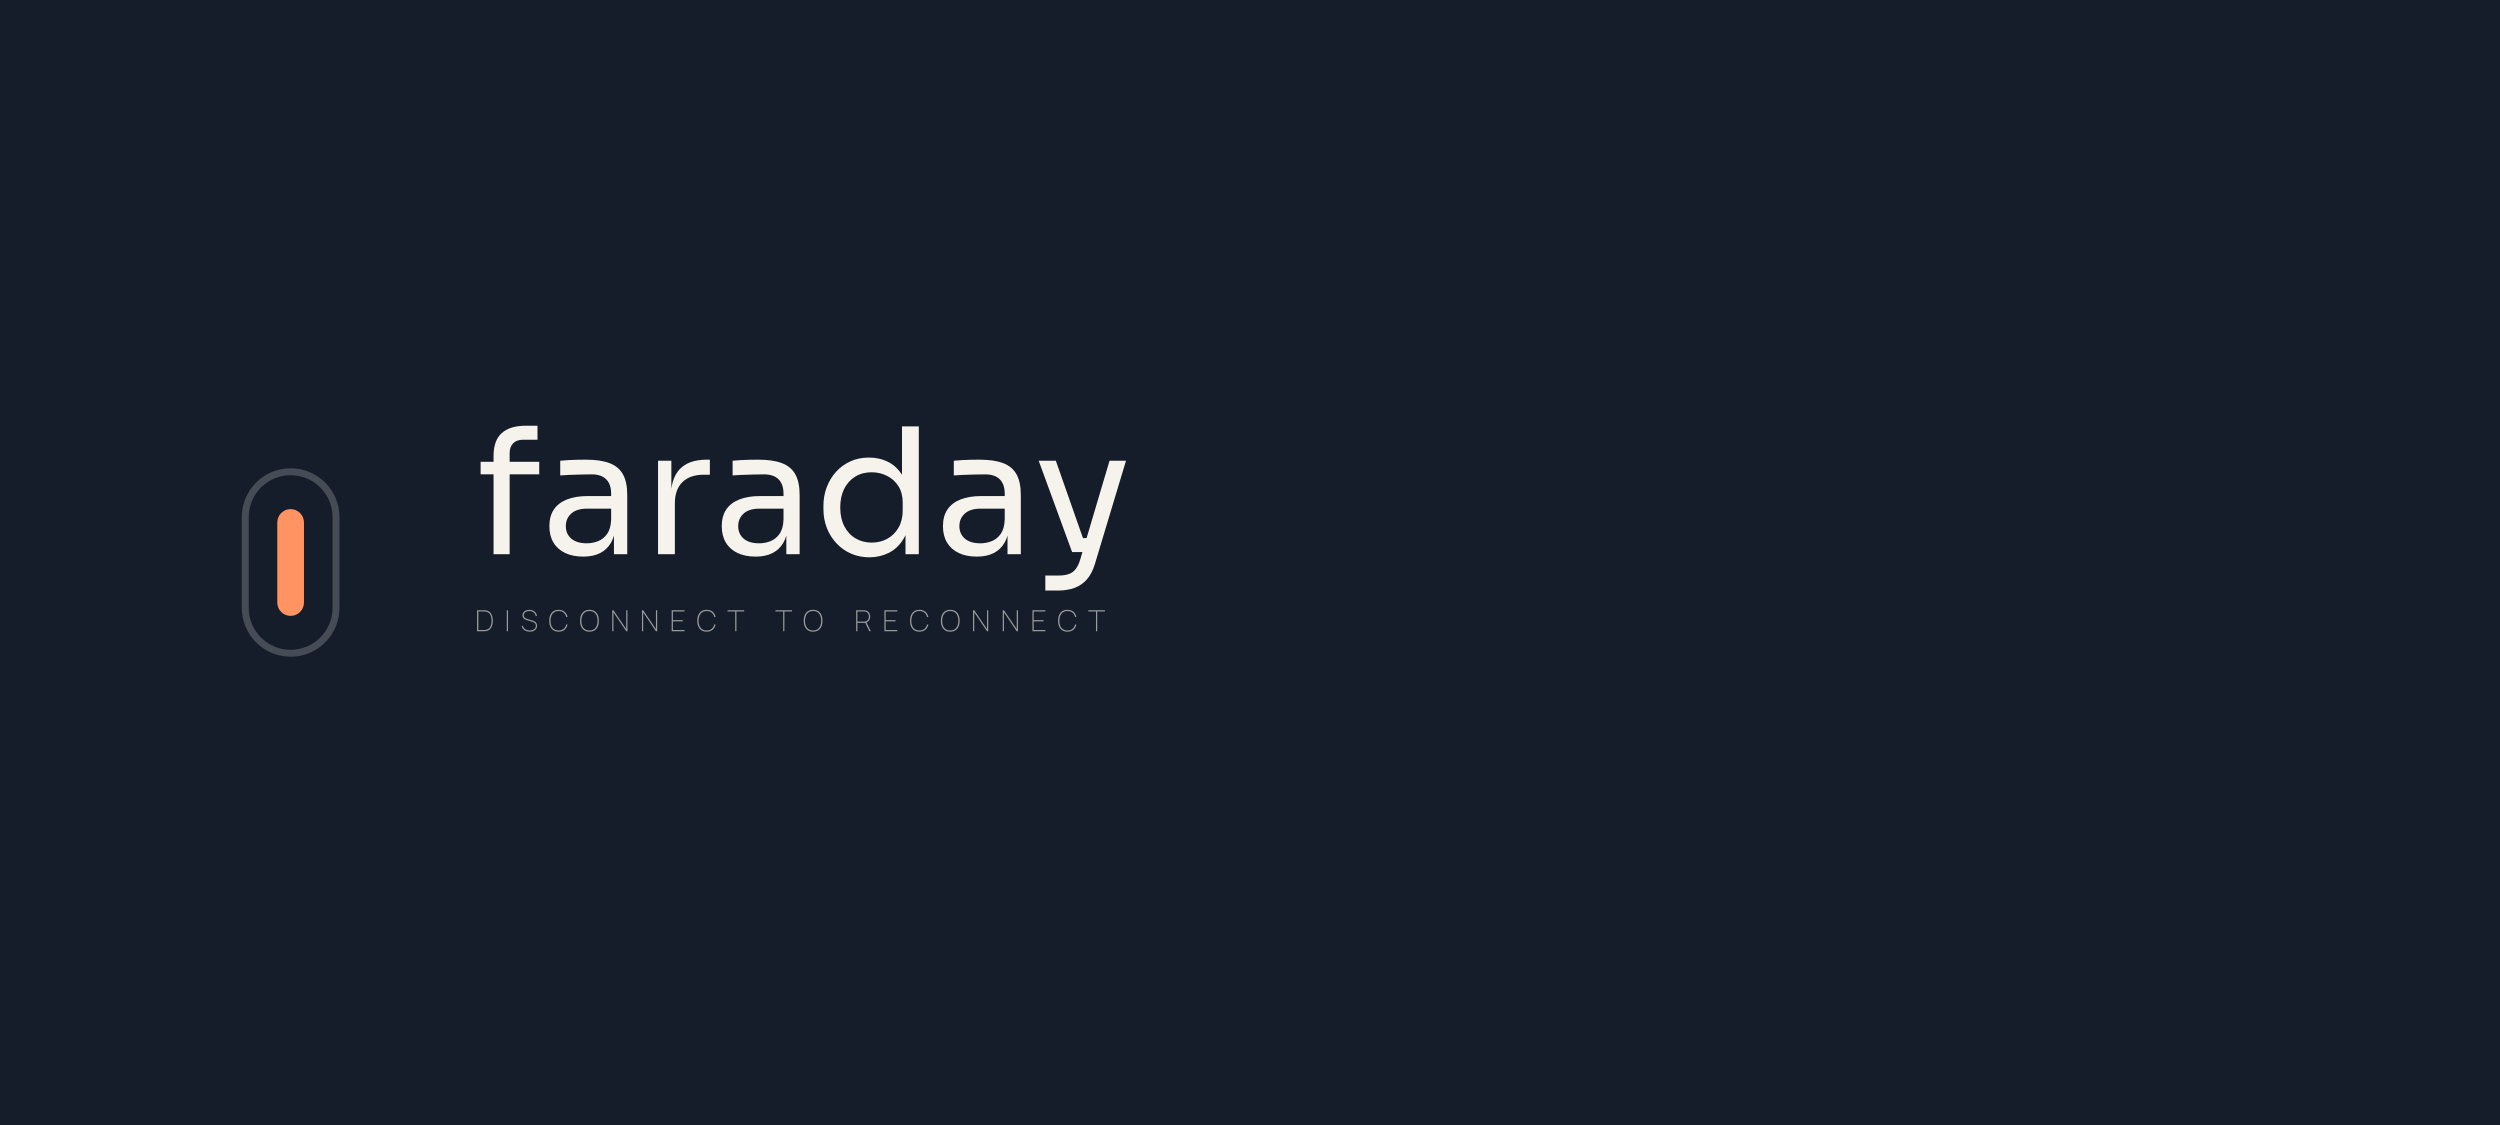
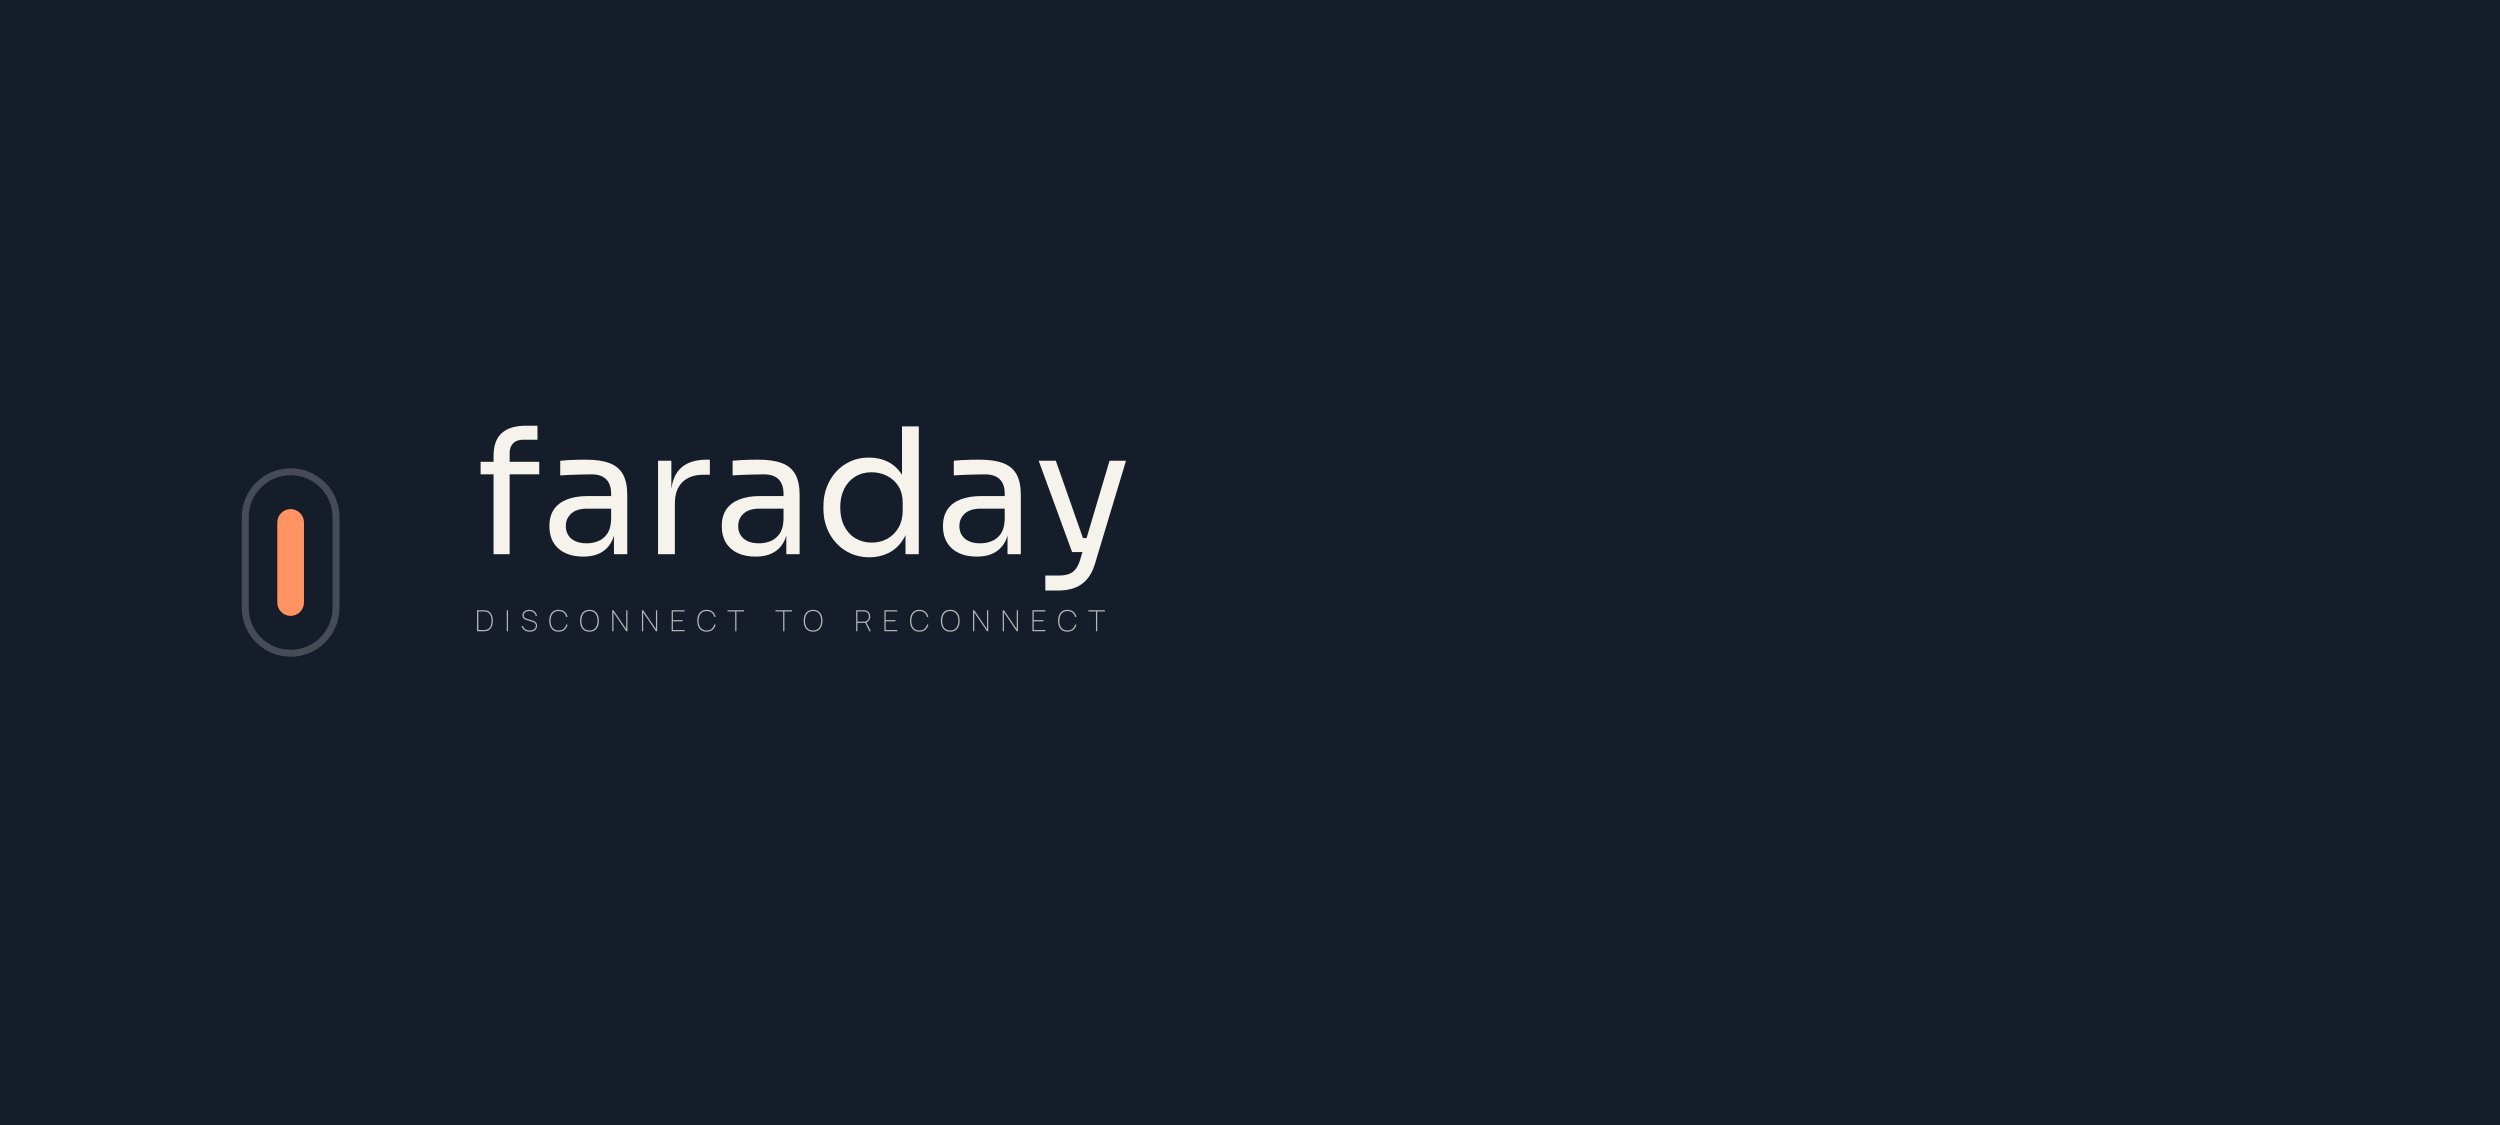
<svg xmlns="http://www.w3.org/2000/svg" width="2400" height="1080" viewBox="0 0 2400 1080" fill="none">
  <rect width="2400" height="1080" fill="#151D2A" />
  <g transform="translate(156 417) scale(2.5625)">
    <rect width="96" height="96" rx="26" fill="#151D2A" />
    <rect x="31" y="14" width="34" height="68" rx="17" stroke="rgba(246,243,236,.22)" stroke-width="2.6" />
    <rect x="43" y="28" width="10" height="40" rx="5" fill="#FF9361" />
  </g>
  <path d="M489.26 532L473.81 532L473.81 437.75Q473.81 422.80 481.70 415.74Q489.60 408.69 504.89 408.69L504.89 408.69L515.98 408.69L515.98 422.13L502.20 422.13Q495.98 422.13 492.62 425.57Q489.26 429.02 489.26 435.06L489.26 435.06L489.26 532ZM517.66 455.39L461.38 455.39L461.38 443.30L517.66 443.30L517.66 455.39Z" fill="#F6F3EC" opacity="1" />
  <path d="M602.16 532L589.39 532L589.39 505.12L586.70 505.12L586.70 474.04Q586.70 464.80 581.92 460.10Q577.13 455.39 567.89 455.39L567.89 455.39Q562.68 455.39 557.14 455.56Q551.59 455.73 546.55 455.90Q541.51 456.06 537.82 456.40L537.82 456.40L537.82 442.29Q541.51 441.95 545.63 441.70Q549.74 441.45 554.11 441.36Q558.48 441.28 562.51 441.28L562.51 441.28Q576.29 441.28 585.02 444.56Q593.76 447.83 597.96 455.22Q602.16 462.62 602.16 475.22L602.16 475.22L602.16 532ZM559.99 534.35L559.99 534.35Q549.91 534.35 542.60 530.91Q535.30 527.46 531.35 520.91Q527.40 514.36 527.40 505.12L527.40 505.12Q527.40 495.54 531.68 489.16Q535.97 482.78 544.20 479.50Q552.43 476.22 564.02 476.22L564.02 476.22L588.38 476.22L588.38 488.32L563.35 488.32Q553.61 488.32 548.40 493.02Q543.19 497.73 543.19 505.12L543.19 505.12Q543.19 512.51 548.40 517.05Q553.61 521.58 563.35 521.58L563.35 521.58Q569.06 521.58 574.27 519.48Q579.48 517.38 582.92 512.43Q586.37 507.47 586.70 498.74L586.70 498.74L591.07 505.12Q590.23 514.70 586.45 521.16Q582.67 527.63 576.04 530.99Q569.40 534.35 559.99 534.35Z" fill="#F6F3EC" opacity="1" />
  <path d="M647.86 532L631.73 532L631.73 442.29L644.50 442.29L644.50 479.25L643.82 479.25Q643.82 459.59 652.48 450.44Q661.13 441.28 678.43 441.28L678.43 441.28L681.46 441.28L681.46 455.73L675.74 455.73Q662.30 455.73 655.08 462.87Q647.86 470.01 647.86 483.45L647.86 483.45L647.86 532Z" fill="#F6F3EC" opacity="1" />
  <path d="M767.64 532L754.87 532L754.87 505.12L752.18 505.12L752.18 474.04Q752.18 464.80 747.40 460.10Q742.61 455.39 733.37 455.39L733.37 455.39Q728.16 455.39 722.62 455.56Q717.07 455.73 712.03 455.90Q706.99 456.06 703.30 456.40L703.30 456.40L703.30 442.29Q706.99 441.95 711.11 441.70Q715.22 441.45 719.59 441.36Q723.96 441.28 727.99 441.28L727.99 441.28Q741.77 441.28 750.50 444.56Q759.24 447.83 763.44 455.22Q767.64 462.62 767.64 475.22L767.64 475.22L767.64 532ZM725.47 534.35L725.47 534.35Q715.39 534.35 708.08 530.91Q700.78 527.46 696.83 520.91Q692.88 514.36 692.88 505.12L692.88 505.12Q692.88 495.54 697.16 489.16Q701.45 482.78 709.68 479.50Q717.91 476.22 729.50 476.22L729.50 476.22L753.86 476.22L753.86 488.32L728.83 488.32Q719.09 488.32 713.88 493.02Q708.67 497.73 708.67 505.12L708.67 505.12Q708.67 512.51 713.88 517.05Q719.09 521.58 728.83 521.58L728.83 521.58Q734.54 521.58 739.75 519.48Q744.96 517.38 748.40 512.43Q751.85 507.47 752.18 498.74L752.18 498.74L756.55 505.12Q755.71 514.70 751.93 521.16Q748.15 527.63 741.52 530.99Q734.88 534.35 725.47 534.35Z" fill="#F6F3EC" opacity="1" />
  <path d="M834.67 535.02L834.67 535.02Q825.10 535.02 817.03 531.50Q808.97 527.97 803.00 521.58Q797.04 515.20 793.76 506.80Q790.49 498.40 790.49 488.66L790.49 488.66L790.49 485.63Q790.49 476.06 793.68 467.66Q796.87 459.26 802.67 452.87Q808.46 446.49 816.44 442.88Q824.42 439.26 834.17 439.26L834.17 439.26Q844.42 439.26 852.82 443.55Q861.22 447.83 866.59 456.90Q871.97 465.98 872.64 480.42L872.64 480.42L865.92 469.67L865.92 409.36L882.05 409.36L882.05 532L869.28 532L869.28 492.18L873.98 492.18Q873.31 507.47 867.60 516.96Q861.89 526.46 853.24 530.74Q844.58 535.02 834.67 535.02ZM836.86 520.91L836.86 520.91Q845.09 520.91 851.81 517.22Q858.53 513.52 862.56 506.55Q866.59 499.58 866.59 490.17L866.59 490.17L866.59 482.44Q866.59 473.20 862.48 466.73Q858.36 460.26 851.56 456.82Q844.75 453.38 836.69 453.38L836.69 453.38Q827.78 453.38 820.98 457.58Q814.18 461.78 810.40 469.34Q806.62 476.90 806.62 487.14L806.62 487.14Q806.62 497.39 810.48 505.04Q814.34 512.68 821.23 516.80Q828.12 520.91 836.86 520.91Z" fill="#F6F3EC" opacity="1" />
  <path d="M979.99 532L967.22 532L967.22 505.12L964.54 505.12L964.54 474.04Q964.54 464.80 959.75 460.10Q954.96 455.39 945.72 455.39L945.72 455.39Q940.51 455.39 934.97 455.56Q929.42 455.73 924.38 455.90Q919.34 456.06 915.65 456.40L915.65 456.40L915.65 442.29Q919.34 441.95 923.46 441.70Q927.58 441.45 931.94 441.36Q936.31 441.28 940.34 441.28L940.34 441.28Q954.12 441.28 962.86 444.56Q971.59 447.83 975.79 455.22Q979.99 462.62 979.99 475.22L979.99 475.22L979.99 532ZM937.82 534.35L937.82 534.35Q927.74 534.35 920.44 530.91Q913.13 527.46 909.18 520.91Q905.23 514.36 905.23 505.12L905.23 505.12Q905.23 495.54 909.52 489.16Q913.80 482.78 922.03 479.50Q930.26 476.22 941.86 476.22L941.86 476.22L966.22 476.22L966.22 488.32L941.18 488.32Q931.44 488.32 926.23 493.02Q921.02 497.73 921.02 505.12L921.02 505.12Q921.02 512.51 926.23 517.05Q931.44 521.58 941.18 521.58L941.18 521.58Q946.90 521.58 952.10 519.48Q957.31 517.38 960.76 512.43Q964.20 507.47 964.54 498.74L964.54 498.74L968.90 505.12Q968.06 514.70 964.28 521.16Q960.50 527.63 953.87 530.99Q947.23 534.35 937.82 534.35Z" fill="#F6F3EC" opacity="1" />
  <path d="M1015.44 566.94L1003.51 566.94L1003.51 552.50L1016.45 552.50Q1022.16 552.50 1026.11 551.07Q1030.06 549.64 1032.66 546.28Q1035.26 542.92 1036.94 537.38L1036.94 537.38L1065.17 442.29L1080.96 442.29L1051.06 541.58Q1048.37 550.48 1043.50 556.11Q1038.62 561.74 1031.65 564.34Q1024.68 566.94 1015.44 566.94L1015.44 566.94ZM1050.38 529.98L1030.90 529.98L1030.90 516.54L1050.38 516.54L1050.38 529.98ZM1044.34 529.98L1029.22 529.98L997.13 442.29L1013.59 442.29L1044.34 529.98Z" fill="#F6F3EC" opacity="1" />
-   <path d="M463.87 606L457.96 606L457.96 585.84L463.87 585.84Q464.23 585.84 465.03 585.85Q465.83 585.87 466.56 585.98L466.56 585.98Q468.78 586.30 470.25 587.69Q471.71 589.07 472.42 591.21Q473.14 593.34 473.14 595.92L473.14 595.92Q473.14 598.51 472.42 600.64Q471.71 602.78 470.25 604.16Q468.78 605.54 466.56 605.86L466.56 605.86Q465.84 605.96 465.02 605.98Q464.20 606 463.87 606L463.87 606ZM459.22 587.02L459.22 604.82L463.87 604.82Q464.54 604.82 465.22 604.78Q465.90 604.74 466.36 604.66L466.36 604.66Q468.35 604.32 469.56 603.12Q470.77 601.93 471.32 600.07Q471.88 598.22 471.88 595.92L471.88 595.92Q471.88 593.62 471.32 591.77Q470.77 589.91 469.56 588.72Q468.35 587.52 466.36 587.18L466.36 587.18Q465.90 587.10 465.20 587.06Q464.50 587.02 463.87 587.02L463.87 587.02L459.22 587.02Z" fill="rgba(246,243,236,.72)" opacity="0.82" />
-   <path d="M487.67 606L486.50 606L486.50 585.84L487.67 585.84L487.67 606Z" fill="rgba(246,243,236,.72)" opacity="0.82" />
-   <path d="M508.56 606.42L508.56 606.42Q506.52 606.42 504.89 605.75Q503.26 605.09 502.19 603.87Q501.12 602.65 500.75 600.99L500.75 600.99L501.93 600.76Q502.47 602.84 504.25 604.04Q506.03 605.24 508.56 605.24L508.56 605.24Q510.33 605.24 511.64 604.68Q512.96 604.12 513.69 603.11Q514.42 602.09 514.42 600.74L514.42 600.74Q514.42 599.71 514.04 599.03Q513.66 598.34 513.08 597.91Q512.50 597.49 511.87 597.24Q511.24 596.98 510.75 596.84L510.75 596.84L505.71 595.33Q504.62 595.01 503.82 594.55Q503.03 594.09 502.53 593.50Q502.03 592.91 501.78 592.21Q501.54 591.51 501.54 590.71L501.54 590.71Q501.54 589.17 502.37 587.98Q503.20 586.78 504.69 586.10Q506.17 585.42 508.12 585.42L508.12 585.42Q510.09 585.42 511.66 586.15Q513.23 586.88 514.23 588.20Q515.23 589.52 515.48 591.30L515.48 591.30L514.30 591.52Q514.11 590.05 513.27 588.94Q512.43 587.83 511.10 587.21Q509.77 586.60 508.12 586.60L508.12 586.60Q506.53 586.60 505.34 587.14Q504.14 587.69 503.47 588.61Q502.80 589.54 502.80 590.68L502.80 590.68Q502.80 591.89 503.45 592.61Q504.10 593.33 505.04 593.73Q505.97 594.13 506.83 594.38L506.83 594.38L511 595.64Q511.53 595.79 512.30 596.10Q513.07 596.40 513.82 596.96Q514.57 597.52 515.07 598.43Q515.56 599.35 515.56 600.74L515.56 600.74Q515.56 602.04 515.07 603.09Q514.58 604.14 513.66 604.88Q512.74 605.62 511.45 606.02Q510.16 606.42 508.56 606.42Z" fill="rgba(246,243,236,.72)" opacity="0.82" />
-   <path d="M536.29 606.42L536.29 606.42Q533.28 606.42 531.27 605.08Q529.26 603.73 528.25 601.37Q527.24 599 527.24 595.92L527.24 595.92Q527.24 592.84 528.25 590.47Q529.26 588.11 531.27 586.76Q533.28 585.42 536.29 585.42L536.29 585.42Q539.82 585.42 541.97 587.26Q544.13 589.10 544.88 592.17L544.88 592.17L543.65 592.45Q542.98 589.77 541.14 588.18Q539.30 586.60 536.29 586.60L536.29 586.60Q533.70 586.60 531.98 587.79Q530.27 588.98 529.40 591.08Q528.53 593.19 528.50 595.92L528.50 595.92Q528.48 598.65 529.34 600.75Q530.21 602.85 531.96 604.05Q533.70 605.24 536.29 605.24L536.29 605.24Q539.30 605.24 541.14 603.65Q542.98 602.05 543.65 599.39L543.65 599.39L544.88 599.67Q544.13 602.74 541.97 604.58Q539.82 606.42 536.29 606.42Z" fill="rgba(246,243,236,.72)" opacity="0.82" />
-   <path d="M565.89 606.42L565.89 606.42Q562.88 606.42 560.87 605.08Q558.86 603.73 557.85 601.37Q556.84 599 556.84 595.92L556.84 595.92Q556.84 592.84 557.85 590.47Q558.86 588.11 560.87 586.76Q562.88 585.42 565.89 585.42L565.89 585.42Q568.90 585.42 570.91 586.76Q572.92 588.11 573.92 590.47Q574.93 592.84 574.93 595.92L574.93 595.92Q574.93 599 573.92 601.37Q572.92 603.73 570.91 605.08Q568.90 606.42 565.89 606.42ZM565.89 605.24L565.89 605.24Q568.48 605.24 570.21 604.05Q571.94 602.85 572.80 600.75Q573.67 598.65 573.67 595.92L573.67 595.92Q573.67 593.19 572.80 591.08Q571.94 588.98 570.21 587.79Q568.48 586.60 565.89 586.60L565.89 586.60Q563.30 586.60 561.58 587.79Q559.87 588.98 559 591.08Q558.13 593.19 558.10 595.92L558.10 595.92Q558.08 598.65 558.94 600.75Q559.81 602.85 561.56 604.05Q563.30 605.24 565.89 605.24Z" fill="rgba(246,243,236,.72)" opacity="0.82" />
-   <path d="M588.91 606L587.73 606L587.73 585.84L588.91 585.84L601.17 603.90L601.17 585.84L602.35 585.84L602.35 606L601.17 606L588.91 587.91L588.91 606Z" fill="rgba(246,243,236,.72)" opacity="0.82" />
-   <path d="M617.44 606L616.27 606L616.27 585.84L617.44 585.84L629.71 603.90L629.71 585.84L630.88 585.84L630.88 606L629.71 606L617.44 587.91L617.44 606Z" fill="rgba(246,243,236,.72)" opacity="0.82" />
-   <path d="M657.12 606L644.80 606L644.80 585.84L657.12 585.84L657.12 587.02L645.98 587.02L645.98 595.33L655.44 595.33L655.44 596.51L645.98 596.51L645.98 604.82L657.12 604.82L657.12 606Z" fill="rgba(246,243,236,.72)" opacity="0.82" />
-   <path d="M678.41 606.42L678.41 606.42Q675.40 606.42 673.39 605.08Q671.38 603.73 670.37 601.37Q669.36 599 669.36 595.92L669.36 595.92Q669.36 592.84 670.37 590.47Q671.38 588.11 673.39 586.76Q675.40 585.42 678.41 585.42L678.41 585.42Q681.94 585.42 684.09 587.26Q686.25 589.10 687.00 592.17L687.00 592.17L685.77 592.45Q685.10 589.77 683.26 588.18Q681.42 586.60 678.41 586.60L678.41 586.60Q675.82 586.60 674.10 587.79Q672.39 588.98 671.52 591.08Q670.65 593.19 670.62 595.92L670.62 595.92Q670.60 598.65 671.46 600.75Q672.33 602.85 674.08 604.05Q675.82 605.24 678.41 605.24L678.41 605.24Q681.42 605.24 683.26 603.65Q685.10 602.05 685.77 599.39L685.77 599.39L687.00 599.67Q686.25 602.74 684.09 604.58Q681.94 606.42 678.41 606.42Z" fill="rgba(246,243,236,.72)" opacity="0.82" />
-   <path d="M706.97 606L705.80 606L705.80 587.02L698.40 587.02L698.40 585.84L714.36 585.84L714.36 587.02L706.97 587.02L706.97 606Z" fill="rgba(246,243,236,.72)" opacity="0.82" />
-   <path d="M753.01 606L751.84 606L751.84 587.02L744.44 587.02L744.44 585.84L760.40 585.84L760.40 587.02L753.01 587.02L753.01 606Z" fill="rgba(246,243,236,.72)" opacity="0.82" />
-   <path d="M780.57 606.42L780.57 606.42Q777.56 606.42 775.55 605.08Q773.54 603.73 772.53 601.37Q771.52 599 771.52 595.92L771.52 595.92Q771.52 592.84 772.53 590.47Q773.54 588.11 775.55 586.76Q777.56 585.42 780.57 585.42L780.57 585.42Q783.58 585.42 785.59 586.76Q787.60 588.11 788.60 590.47Q789.61 592.84 789.61 595.92L789.61 595.92Q789.61 599 788.60 601.37Q787.60 603.73 785.59 605.08Q783.58 606.42 780.57 606.42ZM780.57 605.24L780.57 605.24Q783.16 605.24 784.89 604.05Q786.62 602.85 787.48 600.75Q788.35 598.65 788.35 595.92L788.35 595.92Q788.35 593.19 787.48 591.08Q786.62 588.98 784.89 587.79Q783.16 586.60 780.57 586.60L780.57 586.60Q777.98 586.60 776.26 587.79Q774.55 588.98 773.68 591.08Q772.81 593.19 772.78 595.92L772.78 595.92Q772.76 598.65 773.62 600.75Q774.49 602.85 776.24 604.05Q777.98 605.24 780.57 605.24Z" fill="rgba(246,243,236,.72)" opacity="0.82" />
-   <path d="M823.11 606L821.93 606L821.93 585.84L829.35 585.84Q829.65 585.84 829.95 585.86Q830.26 585.88 830.64 585.95L830.64 585.95Q832.10 586.18 833.17 587.01Q834.24 587.84 834.82 589.11Q835.40 590.38 835.40 591.89L835.40 591.89Q835.40 594.04 834.22 595.67Q833.05 597.29 831.03 597.74L831.03 597.74L830.81 597.94L823.11 597.94L823.11 606ZM835.96 606L834.56 606L830.58 597.80L831.59 597.04L835.96 606ZM823.11 587.02L823.11 596.76L829.35 596.76Q829.59 596.76 829.92 596.73Q830.25 596.70 830.58 596.65L830.58 596.65Q831.75 596.42 832.54 595.72Q833.33 595.02 833.73 594.02Q834.14 593.02 834.14 591.89L834.14 591.89Q834.14 590.75 833.73 589.75Q833.33 588.75 832.54 588.05Q831.75 587.35 830.58 587.13L830.58 587.13Q830.25 587.06 829.92 587.04Q829.59 587.02 829.35 587.02L829.35 587.02L823.11 587.02Z" fill="rgba(246,243,236,.72)" opacity="0.82" />
-   <path d="M861.36 606L849.04 606L849.04 585.84L861.36 585.84L861.36 587.02L850.22 587.02L850.22 595.33L859.68 595.33L859.68 596.51L850.22 596.51L850.22 604.82L861.36 604.82L861.36 606Z" fill="rgba(246,243,236,.72)" opacity="0.82" />
-   <path d="M882.64 606.42L882.64 606.42Q879.63 606.42 877.62 605.08Q875.62 603.73 874.61 601.37Q873.60 599 873.60 595.92L873.60 595.92Q873.60 592.84 874.61 590.47Q875.62 588.11 877.62 586.76Q879.63 585.42 882.64 585.42L882.64 585.42Q886.17 585.42 888.33 587.26Q890.48 589.10 891.24 592.17L891.24 592.17L890.01 592.45Q889.34 589.77 887.49 588.18Q885.65 586.60 882.64 586.60L882.64 586.60Q880.05 586.60 878.34 587.79Q876.62 588.98 875.76 591.08Q874.89 593.19 874.86 595.92L874.86 595.92Q874.83 598.65 875.70 600.75Q876.57 602.85 878.31 604.05Q880.05 605.24 882.64 605.24L882.64 605.24Q885.65 605.24 887.49 603.65Q889.34 602.05 890.01 599.39L890.01 599.39L891.24 599.67Q890.48 602.74 888.33 604.58Q886.17 606.42 882.64 606.42Z" fill="rgba(246,243,236,.72)" opacity="0.82" />
-   <path d="M912.24 606.42L912.24 606.42Q909.23 606.42 907.22 605.08Q905.22 603.73 904.21 601.37Q903.20 599 903.20 595.92L903.20 595.92Q903.20 592.84 904.21 590.47Q905.22 588.11 907.22 586.76Q909.23 585.42 912.24 585.42L912.24 585.42Q915.25 585.42 917.26 586.76Q919.27 588.11 920.28 590.47Q921.29 592.84 921.29 595.92L921.29 595.92Q921.29 599 920.28 601.37Q919.27 603.73 917.26 605.08Q915.25 606.42 912.24 606.42ZM912.24 605.24L912.24 605.24Q914.83 605.24 916.56 604.05Q918.29 602.85 919.16 600.75Q920.03 598.65 920.03 595.92L920.03 595.92Q920.03 593.19 919.16 591.08Q918.29 588.98 916.56 587.79Q914.83 586.60 912.24 586.60L912.24 586.60Q909.65 586.60 907.94 587.79Q906.22 588.98 905.36 591.08Q904.49 593.19 904.46 595.92L904.46 595.92Q904.43 598.65 905.30 600.75Q906.17 602.85 907.91 604.05Q909.65 605.24 912.24 605.24Z" fill="rgba(246,243,236,.72)" opacity="0.82" />
-   <path d="M935.26 606L934.09 606L934.09 585.84L935.26 585.84L947.53 603.90L947.53 585.84L948.70 585.84L948.70 606L947.53 606L935.26 587.91L935.26 606Z" fill="rgba(246,243,236,.72)" opacity="0.82" />
-   <path d="M963.80 606L962.62 606L962.62 585.84L963.80 585.84L976.06 603.90L976.06 585.84L977.24 585.84L977.24 606L976.06 606L963.80 587.91L963.80 606Z" fill="rgba(246,243,236,.72)" opacity="0.82" />
-   <path d="M1003.48 606L991.16 606L991.16 585.84L1003.48 585.84L1003.48 587.02L992.34 587.02L992.34 595.33L1001.80 595.33L1001.80 596.51L992.34 596.51L992.34 604.82L1003.48 604.82L1003.48 606Z" fill="rgba(246,243,236,.72)" opacity="0.82" />
-   <path d="M1024.76 606.42L1024.76 606.42Q1021.75 606.42 1019.75 605.08Q1017.74 603.73 1016.73 601.37Q1015.72 599 1015.72 595.92L1015.72 595.92Q1015.72 592.84 1016.73 590.47Q1017.74 588.11 1019.75 586.76Q1021.75 585.42 1024.76 585.42L1024.76 585.42Q1028.29 585.42 1030.45 587.26Q1032.60 589.10 1033.36 592.17L1033.36 592.17L1032.13 592.45Q1031.46 589.77 1029.62 588.18Q1027.77 586.60 1024.76 586.60L1024.76 586.60Q1022.17 586.60 1020.46 587.79Q1018.74 588.98 1017.88 591.08Q1017.01 593.19 1016.98 595.92L1016.98 595.92Q1016.95 598.65 1017.82 600.75Q1018.69 602.85 1020.43 604.05Q1022.17 605.24 1024.76 605.24L1024.76 605.24Q1027.77 605.24 1029.62 603.65Q1031.46 602.05 1032.13 599.39L1032.13 599.39L1033.36 599.67Q1032.60 602.74 1030.45 604.58Q1028.29 606.42 1024.76 606.42Z" fill="rgba(246,243,236,.72)" opacity="0.82" />
-   <path d="M1053.33 606L1052.15 606L1052.15 587.02L1044.76 587.02L1044.76 585.84L1060.72 585.84L1060.72 587.02L1053.33 587.02L1053.33 606Z" fill="rgba(246,243,236,.72)" opacity="0.82" />
+   <path d="M463.87 606L457.96 606L457.96 585.84L463.87 585.84Q464.23 585.84 465.03 585.85Q465.83 585.87 466.56 585.98L466.56 585.98Q468.78 586.30 470.25 587.69Q471.71 589.07 472.42 591.21Q473.14 593.34 473.14 595.92L473.14 595.92Q473.14 598.51 472.42 600.64Q471.71 602.78 470.25 604.16Q468.78 605.54 466.56 605.86L466.56 605.86Q465.84 605.96 465.02 605.98Q464.20 606 463.87 606L463.87 606ZM459.22 587.02L459.22 604.82L463.87 604.82Q464.54 604.82 465.22 604.78Q465.90 604.74 466.36 604.66L466.36 604.66Q468.35 604.32 469.56 603.12Q470.77 601.93 471.32 600.07Q471.88 598.22 471.88 595.92L471.88 595.92Q471.88 593.62 471.32 591.77Q470.77 589.91 469.56 588.72Q468.35 587.52 466.36 587.18L466.36 587.18Q465.90 587.10 465.20 587.06Q464.50 587.02 463.87 587.02L463.87 587.02L459.22 587.02Z" fill="#F6F3EC" opacity="0.72" />
+   <path d="M487.67 606L486.50 606L486.50 585.84L487.67 585.84L487.67 606Z" fill="#F6F3EC" opacity="0.72" />
+   <path d="M508.56 606.42L508.56 606.42Q506.52 606.42 504.89 605.75Q503.26 605.09 502.19 603.87Q501.12 602.65 500.75 600.99L500.75 600.99L501.93 600.76Q502.47 602.84 504.25 604.04Q506.03 605.24 508.56 605.24L508.56 605.24Q510.33 605.24 511.64 604.68Q512.96 604.12 513.69 603.11Q514.42 602.09 514.42 600.74L514.42 600.74Q514.42 599.71 514.04 599.03Q513.66 598.34 513.08 597.91Q512.50 597.49 511.87 597.24Q511.24 596.98 510.75 596.84L510.75 596.84L505.71 595.33Q504.62 595.01 503.82 594.55Q503.03 594.09 502.53 593.50Q502.03 592.91 501.78 592.21Q501.54 591.51 501.54 590.71L501.54 590.71Q501.54 589.17 502.37 587.98Q503.20 586.78 504.69 586.10Q506.17 585.42 508.12 585.42L508.12 585.42Q510.09 585.42 511.66 586.15Q513.23 586.88 514.23 588.20Q515.23 589.52 515.48 591.30L515.48 591.30L514.30 591.52Q514.11 590.05 513.27 588.94Q512.43 587.83 511.10 587.21Q509.77 586.60 508.12 586.60L508.12 586.60Q506.53 586.60 505.34 587.14Q504.14 587.69 503.47 588.61Q502.80 589.54 502.80 590.68L502.80 590.68Q502.80 591.89 503.45 592.61Q504.10 593.33 505.04 593.73Q505.97 594.13 506.83 594.38L506.83 594.38L511 595.64Q511.53 595.79 512.30 596.10Q513.07 596.40 513.82 596.96Q514.57 597.52 515.07 598.43Q515.56 599.35 515.56 600.74L515.56 600.74Q515.56 602.04 515.07 603.09Q514.58 604.14 513.66 604.88Q512.74 605.62 511.45 606.02Q510.16 606.42 508.56 606.42Z" fill="#F6F3EC" opacity="0.72" />
+   <path d="M536.29 606.42L536.29 606.42Q533.28 606.42 531.27 605.08Q529.26 603.73 528.25 601.37Q527.24 599 527.24 595.92L527.24 595.92Q527.24 592.84 528.25 590.47Q529.26 588.11 531.27 586.76Q533.28 585.42 536.29 585.42L536.29 585.42Q539.82 585.42 541.97 587.26Q544.13 589.10 544.88 592.17L544.88 592.17L543.65 592.45Q542.98 589.77 541.14 588.18Q539.30 586.60 536.29 586.60L536.29 586.60Q533.70 586.60 531.98 587.79Q530.27 588.98 529.40 591.08Q528.53 593.19 528.50 595.92L528.50 595.92Q528.48 598.65 529.34 600.75Q530.21 602.85 531.96 604.05Q533.70 605.24 536.29 605.24L536.29 605.24Q539.30 605.24 541.14 603.65Q542.98 602.05 543.65 599.39L543.65 599.39L544.88 599.67Q544.13 602.74 541.97 604.58Q539.82 606.42 536.29 606.42Z" fill="#F6F3EC" opacity="0.72" />
+   <path d="M565.89 606.42L565.89 606.42Q562.88 606.42 560.87 605.08Q558.86 603.73 557.85 601.37Q556.84 599 556.84 595.92L556.84 595.92Q556.84 592.84 557.85 590.47Q558.86 588.11 560.87 586.76Q562.88 585.42 565.89 585.42L565.89 585.42Q568.90 585.42 570.91 586.76Q572.92 588.11 573.92 590.47Q574.93 592.84 574.93 595.92L574.93 595.92Q574.93 599 573.92 601.37Q572.92 603.73 570.91 605.08Q568.90 606.42 565.89 606.42ZM565.89 605.24L565.89 605.24Q568.48 605.24 570.21 604.05Q571.94 602.85 572.80 600.75Q573.67 598.65 573.67 595.92L573.67 595.92Q573.67 593.19 572.80 591.08Q571.94 588.98 570.21 587.79Q568.48 586.60 565.89 586.60L565.89 586.60Q563.30 586.60 561.58 587.79Q559.87 588.98 559 591.08Q558.13 593.19 558.10 595.92L558.10 595.92Q558.08 598.65 558.94 600.75Q559.81 602.85 561.56 604.05Q563.30 605.24 565.89 605.24Z" fill="#F6F3EC" opacity="0.72" />
+   <path d="M588.91 606L587.73 606L587.73 585.84L588.91 585.84L601.17 603.90L601.17 585.84L602.35 585.84L602.35 606L601.17 606L588.91 587.91L588.91 606Z" fill="#F6F3EC" opacity="0.72" />
+   <path d="M617.44 606L616.27 606L616.27 585.84L617.44 585.84L629.71 603.90L629.71 585.84L630.88 585.84L630.88 606L629.71 606L617.44 587.91L617.44 606Z" fill="#F6F3EC" opacity="0.72" />
+   <path d="M657.12 606L644.80 606L644.80 585.84L657.12 585.84L657.12 587.02L645.98 587.02L645.98 595.33L655.44 595.33L655.44 596.51L645.98 596.51L645.98 604.82L657.12 604.82L657.12 606Z" fill="#F6F3EC" opacity="0.72" />
+   <path d="M678.41 606.42L678.41 606.42Q675.40 606.42 673.39 605.08Q671.38 603.73 670.37 601.37Q669.36 599 669.36 595.92L669.36 595.92Q669.36 592.84 670.37 590.47Q671.38 588.11 673.39 586.76Q675.40 585.42 678.41 585.42L678.41 585.42Q681.94 585.42 684.09 587.26Q686.25 589.10 687.00 592.17L687.00 592.17L685.77 592.45Q685.10 589.77 683.26 588.18Q681.42 586.60 678.41 586.60L678.41 586.60Q675.82 586.60 674.10 587.79Q672.39 588.98 671.52 591.08Q670.65 593.19 670.62 595.92L670.62 595.92Q670.60 598.65 671.46 600.75Q672.33 602.85 674.08 604.05Q675.82 605.24 678.41 605.24L678.41 605.24Q681.42 605.24 683.26 603.65Q685.10 602.05 685.77 599.39L685.77 599.39L687.00 599.67Q686.25 602.74 684.09 604.58Q681.94 606.42 678.41 606.42Z" fill="#F6F3EC" opacity="0.72" />
+   <path d="M706.97 606L705.80 606L705.80 587.02L698.40 587.02L698.40 585.84L714.36 585.84L714.36 587.02L706.97 587.02L706.97 606Z" fill="#F6F3EC" opacity="0.72" />
+   <path d="M753.01 606L751.84 606L751.84 587.02L744.44 587.02L744.44 585.84L760.40 585.84L760.40 587.02L753.01 587.02L753.01 606Z" fill="#F6F3EC" opacity="0.72" />
+   <path d="M780.57 606.42L780.57 606.42Q777.56 606.42 775.55 605.08Q773.54 603.73 772.53 601.37Q771.52 599 771.52 595.92L771.52 595.92Q771.52 592.84 772.53 590.47Q773.54 588.11 775.55 586.76Q777.56 585.42 780.57 585.42L780.57 585.42Q783.58 585.42 785.59 586.76Q787.60 588.11 788.60 590.47Q789.61 592.84 789.61 595.92L789.61 595.92Q789.61 599 788.60 601.37Q787.60 603.73 785.59 605.08Q783.58 606.42 780.57 606.42ZM780.57 605.24L780.57 605.24Q783.16 605.24 784.89 604.05Q786.62 602.85 787.48 600.75Q788.35 598.65 788.35 595.92L788.35 595.92Q788.35 593.19 787.48 591.08Q786.62 588.98 784.89 587.79Q783.16 586.60 780.57 586.60L780.57 586.60Q777.98 586.60 776.26 587.79Q774.55 588.98 773.68 591.08Q772.81 593.19 772.78 595.92L772.78 595.92Q772.76 598.65 773.62 600.75Q774.49 602.85 776.24 604.05Q777.98 605.24 780.57 605.24Z" fill="#F6F3EC" opacity="0.72" />
+   <path d="M823.11 606L821.93 606L821.93 585.84L829.35 585.84Q829.65 585.84 829.95 585.86Q830.26 585.88 830.64 585.95L830.64 585.95Q832.10 586.18 833.17 587.01Q834.24 587.84 834.82 589.11Q835.40 590.38 835.40 591.89L835.40 591.89Q835.40 594.04 834.22 595.67Q833.05 597.29 831.03 597.74L831.03 597.74L830.81 597.94L823.11 597.94L823.11 606ZM835.96 606L834.56 606L830.58 597.80L831.59 597.04L835.96 606ZM823.11 587.02L823.11 596.76L829.35 596.76Q829.59 596.76 829.92 596.73Q830.25 596.70 830.58 596.65L830.58 596.65Q831.75 596.42 832.54 595.72Q833.33 595.02 833.73 594.02Q834.14 593.02 834.14 591.89L834.14 591.89Q834.14 590.75 833.73 589.75Q833.33 588.75 832.54 588.05Q831.75 587.35 830.58 587.13L830.58 587.13Q830.25 587.06 829.92 587.04Q829.59 587.02 829.35 587.02L829.35 587.02L823.11 587.02Z" fill="#F6F3EC" opacity="0.72" />
+   <path d="M861.36 606L849.04 606L849.04 585.84L861.36 585.84L861.36 587.02L850.22 587.02L850.22 595.33L859.68 595.33L859.68 596.51L850.22 596.51L850.22 604.82L861.36 604.82L861.36 606Z" fill="#F6F3EC" opacity="0.72" />
+   <path d="M882.64 606.42L882.64 606.42Q879.63 606.42 877.62 605.08Q875.62 603.73 874.61 601.37Q873.60 599 873.60 595.92L873.60 595.92Q873.60 592.84 874.61 590.47Q875.62 588.11 877.62 586.76Q879.63 585.42 882.64 585.42L882.64 585.42Q886.17 585.42 888.33 587.26Q890.48 589.10 891.24 592.17L891.24 592.17L890.01 592.45Q889.34 589.77 887.49 588.18Q885.65 586.60 882.64 586.60L882.64 586.60Q880.05 586.60 878.34 587.79Q876.62 588.98 875.76 591.08Q874.89 593.19 874.86 595.92L874.86 595.92Q874.83 598.65 875.70 600.75Q876.57 602.85 878.31 604.05Q880.05 605.24 882.64 605.24L882.64 605.24Q885.65 605.24 887.49 603.65Q889.34 602.05 890.01 599.39L890.01 599.39L891.24 599.67Q890.48 602.74 888.33 604.58Q886.17 606.42 882.64 606.42Z" fill="#F6F3EC" opacity="0.72" />
+   <path d="M912.24 606.42L912.24 606.42Q909.23 606.42 907.22 605.08Q905.22 603.73 904.21 601.37Q903.20 599 903.20 595.92L903.20 595.92Q903.20 592.84 904.21 590.47Q905.22 588.11 907.22 586.76Q909.23 585.42 912.24 585.42L912.24 585.42Q915.25 585.42 917.26 586.76Q919.27 588.11 920.28 590.47Q921.29 592.84 921.29 595.92L921.29 595.92Q921.29 599 920.28 601.37Q919.27 603.73 917.26 605.08Q915.25 606.42 912.24 606.42ZM912.24 605.24L912.24 605.24Q914.83 605.24 916.56 604.05Q918.29 602.85 919.16 600.75Q920.03 598.65 920.03 595.92L920.03 595.92Q920.03 593.19 919.16 591.08Q918.29 588.98 916.56 587.79Q914.83 586.60 912.24 586.60L912.24 586.60Q909.65 586.60 907.94 587.79Q906.22 588.98 905.36 591.08Q904.49 593.19 904.46 595.92L904.46 595.92Q904.43 598.65 905.30 600.75Q906.17 602.85 907.91 604.05Q909.65 605.24 912.24 605.24Z" fill="#F6F3EC" opacity="0.72" />
+   <path d="M935.26 606L934.09 606L934.09 585.84L935.26 585.84L947.53 603.90L947.53 585.84L948.70 585.84L948.70 606L947.53 606L935.26 587.91L935.26 606Z" fill="#F6F3EC" opacity="0.72" />
+   <path d="M963.80 606L962.62 606L962.62 585.84L963.80 585.84L976.06 603.90L976.06 585.84L977.24 585.84L977.24 606L976.06 606L963.80 587.91L963.80 606Z" fill="#F6F3EC" opacity="0.72" />
+   <path d="M1003.48 606L991.16 606L991.16 585.84L1003.48 585.84L1003.48 587.02L992.34 587.02L992.34 595.33L1001.80 595.33L1001.80 596.51L992.34 596.51L992.34 604.82L1003.48 604.82L1003.48 606Z" fill="#F6F3EC" opacity="0.72" />
+   <path d="M1024.76 606.42L1024.76 606.42Q1021.75 606.42 1019.75 605.08Q1017.74 603.73 1016.73 601.37Q1015.72 599 1015.72 595.92L1015.72 595.92Q1015.72 592.84 1016.73 590.47Q1017.74 588.11 1019.75 586.76Q1021.75 585.42 1024.76 585.42L1024.76 585.42Q1028.29 585.42 1030.45 587.26Q1032.60 589.10 1033.36 592.17L1033.36 592.17L1032.13 592.45Q1031.46 589.77 1029.62 588.18Q1027.77 586.60 1024.76 586.60L1024.76 586.60Q1022.17 586.60 1020.46 587.79Q1018.74 588.98 1017.88 591.08Q1017.01 593.19 1016.98 595.92L1016.98 595.92Q1016.95 598.65 1017.82 600.75Q1018.69 602.85 1020.43 604.05Q1022.17 605.24 1024.76 605.24L1024.76 605.24Q1027.77 605.24 1029.62 603.65Q1031.46 602.05 1032.13 599.39L1032.13 599.39L1033.36 599.67Q1032.60 602.74 1030.45 604.58Q1028.29 606.42 1024.76 606.42Z" fill="#F6F3EC" opacity="0.72" />
+   <path d="M1053.33 606L1052.15 606L1052.15 587.02L1044.76 587.02L1044.76 585.84L1060.72 585.84L1060.72 587.02L1053.33 587.02L1053.33 606Z" fill="#F6F3EC" opacity="0.72" />
</svg>
